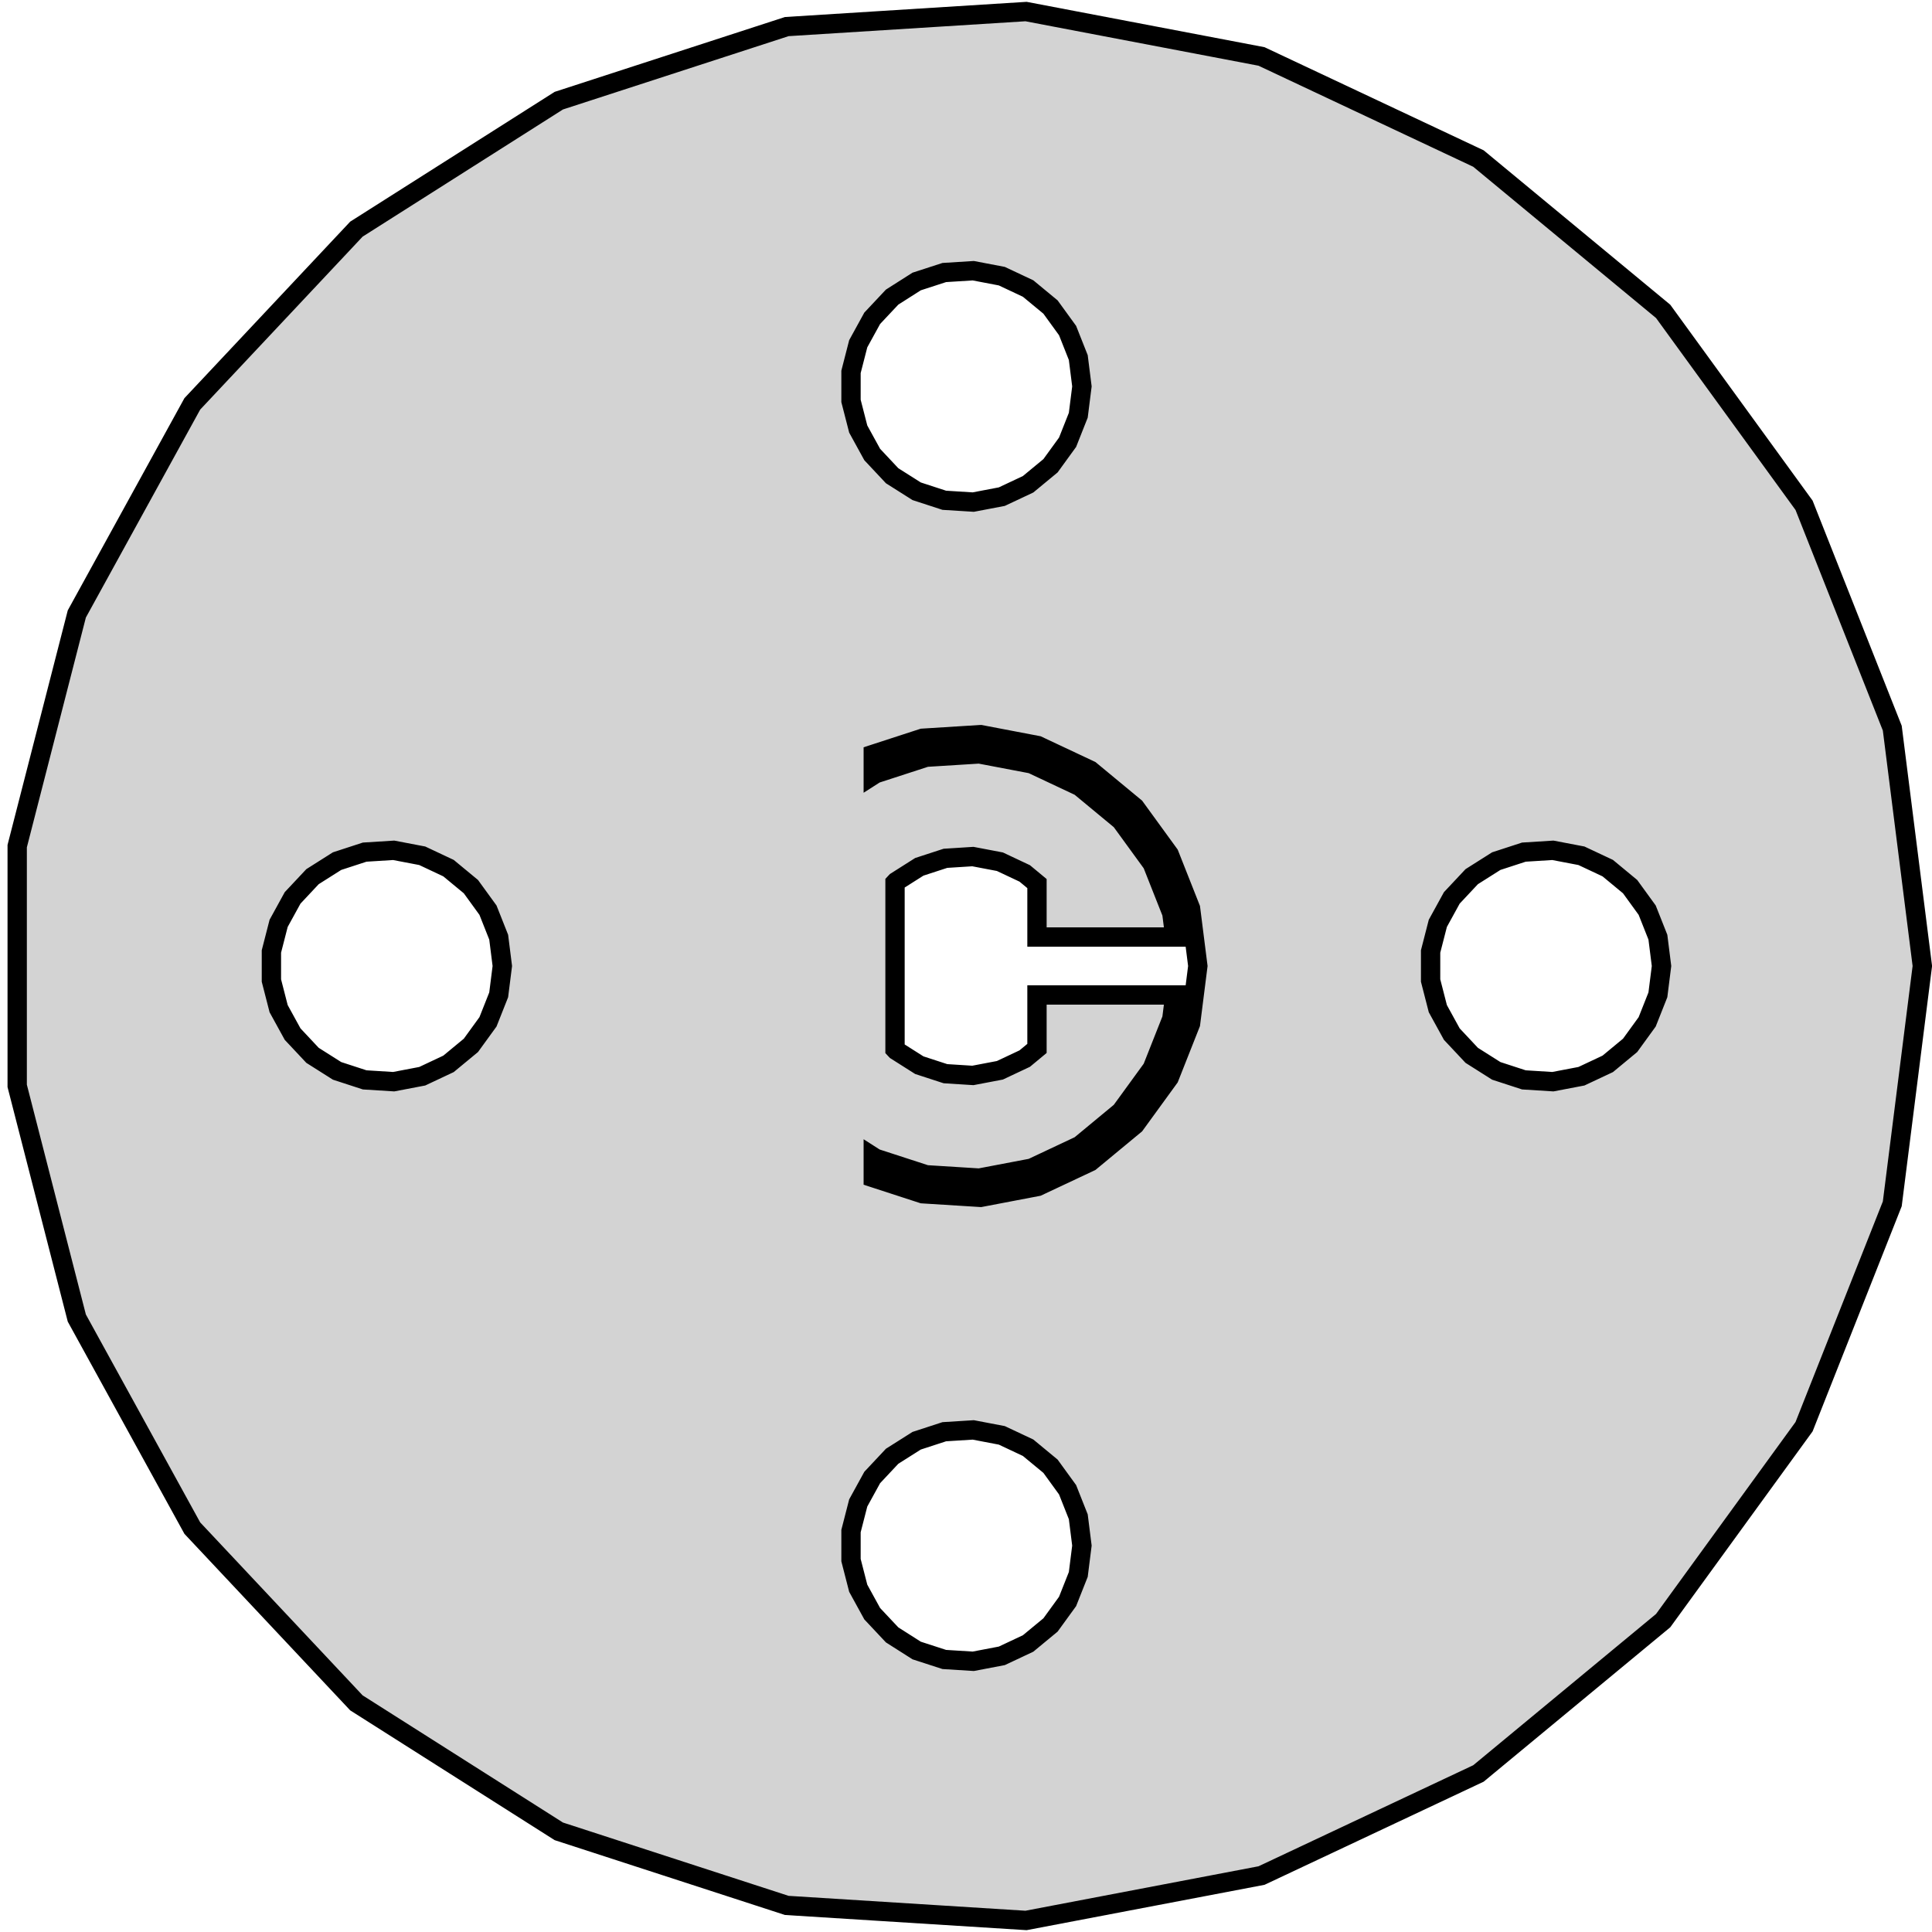
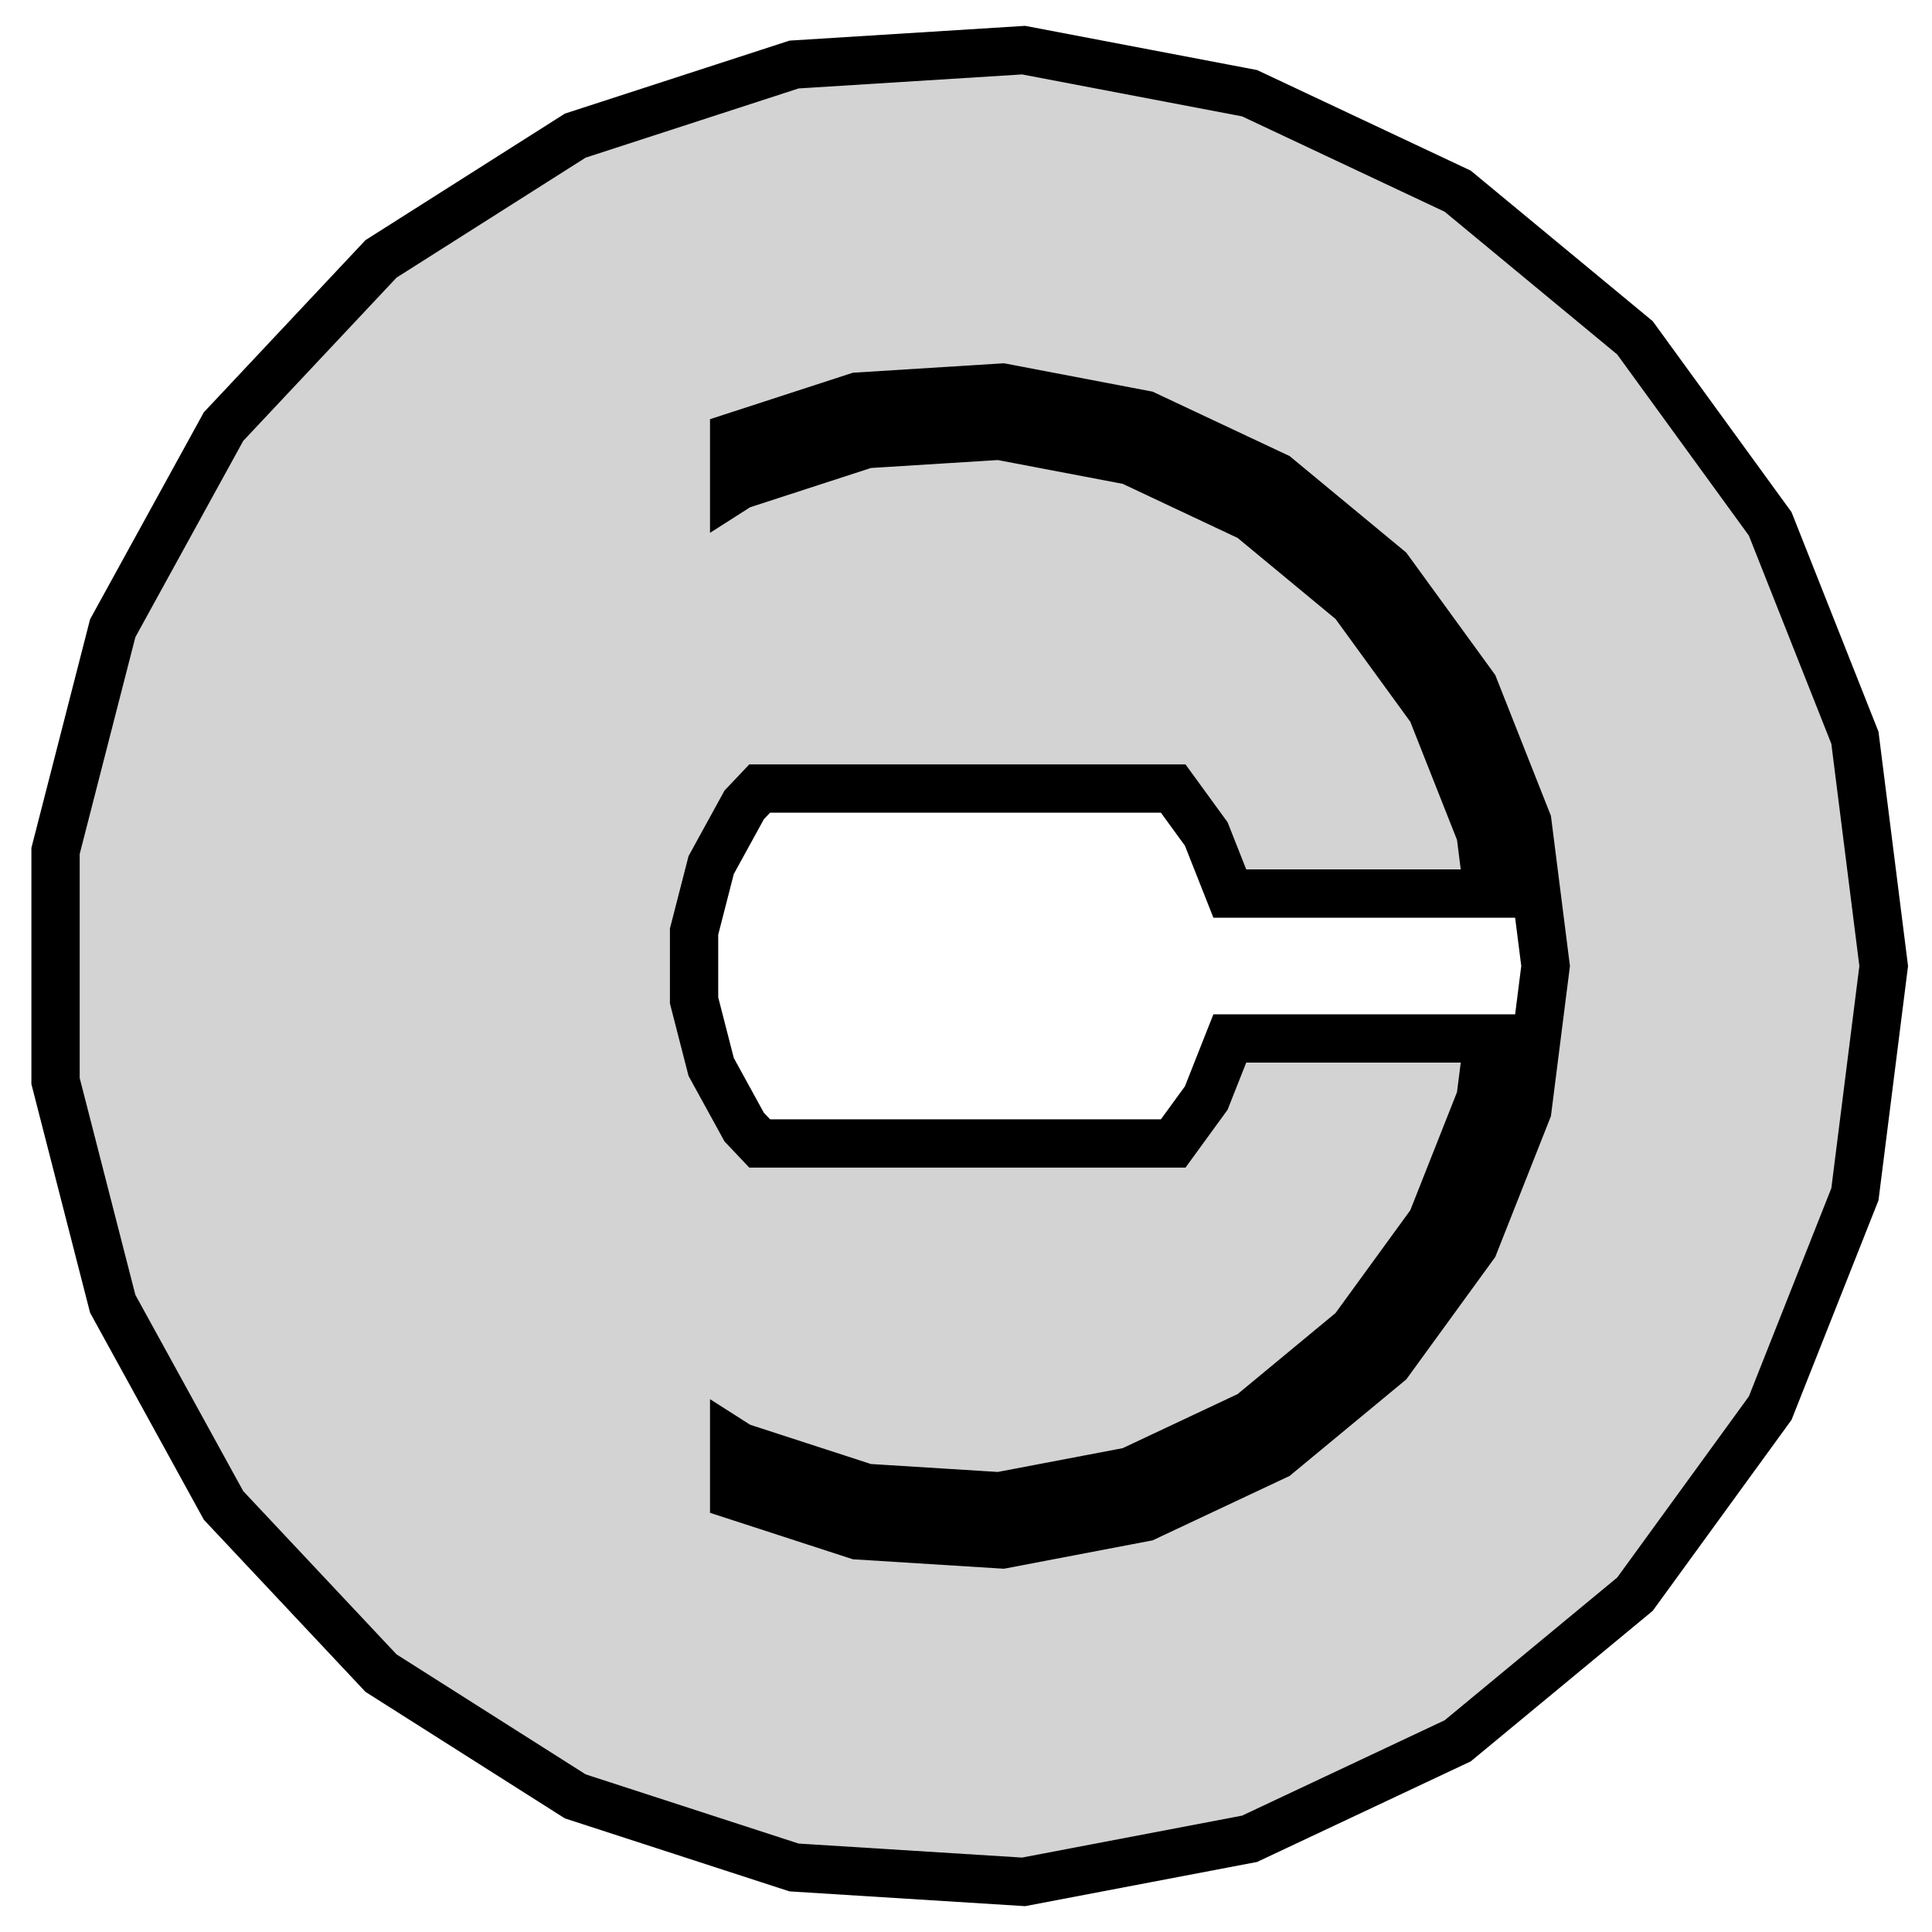
- <svg xmlns="http://www.w3.org/2000/svg" width="50mm" height="50mm" viewBox="-25 -25 50 50" version="1.1">
-   <path d=" M 23.972,6.155 L 24.75,-0 L 23.972,-6.155 L 21.689,-11.923 L 18.042,-16.942 L 13.262,-20.897  L 7.648,-23.539 L 1.554,-24.701 L -4.638,-24.312 L -10.538,-22.395 L -15.776,-19.07 L -20.023,-14.548  L -23.012,-9.111 L -24.555,-3.102 L -24.555,3.102 L -23.012,9.111 L -20.023,14.548 L -15.776,19.07  L -10.538,22.395 L -4.638,24.312 L 1.554,24.701 L 7.648,23.539 L 13.262,20.897 L 18.042,16.942  L 21.689,11.923 z M -0.562,-12.053 L -1.277,-12.286 L -1.912,-12.688 L -2.427,-13.237 L -2.789,-13.896 L -2.976,-14.624  L -2.976,-15.376 L -2.789,-16.104 L -2.427,-16.763 L -1.912,-17.311 L -1.277,-17.715 L -0.562,-17.947  L 0.188,-17.994 L 0.927,-17.853 L 1.607,-17.533 L 2.187,-17.054 L 2.629,-16.445 L 2.906,-15.746  L 3,-15 L 2.906,-14.254 L 2.629,-13.555 L 2.187,-12.946 L 1.607,-12.467 L 0.927,-12.147  L 0.188,-12.006 z M -1.124,5.894 L -2.4,5.479 L -2.4,4.94 L -2.342,4.977 L -1.031,5.403 L 0.345,5.489  L 1.7,5.231 L 2.947,4.644 L 4.009,3.765 L 4.82,2.65 L 5.327,1.368 L 5.405,0.75  L 1.837,0.75 L 1.837,2.133 L 1.52,2.396 L 0.877,2.699 L 0.178,2.832 L -0.532,2.787  L -1.208,2.567 L -1.809,2.186 L -1.837,2.156 L -1.837,-2.156 L -1.809,-2.186 L -1.208,-2.567  L -0.532,-2.787 L 0.178,-2.832 L 0.877,-2.699 L 1.52,-2.396 L 1.837,-2.133 L 1.837,-0.75  L 5.405,-0.75 L 5.327,-1.368 L 4.82,-2.65 L 4.009,-3.765 L 2.947,-4.644 L 1.7,-5.231  L 0.345,-5.489 L -1.031,-5.403 L -2.342,-4.977 L -2.4,-4.94 L -2.4,-5.479 L -1.124,-5.894  L 0.377,-5.988 L 1.854,-5.706 L 3.215,-5.066 L 4.374,-4.107 L 5.258,-2.891 L 5.811,-1.492  L 6,-0 L 5.811,1.492 L 5.258,2.891 L 4.374,4.107 L 3.215,5.066 L 1.854,5.706  L 0.377,5.988 z M 14.438,2.947 L 13.723,2.714 L 13.088,2.312 L 12.573,1.763 L 12.211,1.104 L 12.024,0.376  L 12.024,-0.376 L 12.211,-1.104 L 12.573,-1.763 L 13.088,-2.312 L 13.723,-2.714 L 14.438,-2.947  L 15.188,-2.994 L 15.927,-2.853 L 16.608,-2.533 L 17.187,-2.054 L 17.629,-1.445 L 17.906,-0.746  L 18,-0 L 17.906,0.746 L 17.629,1.445 L 17.187,2.054 L 16.608,2.533 L 15.927,2.853  L 15.188,2.994 z M -15.562,2.947 L -16.277,2.714 L -16.912,2.312 L -17.427,1.763 L -17.789,1.104 L -17.976,0.376  L -17.976,-0.376 L -17.789,-1.104 L -17.427,-1.763 L -16.912,-2.312 L -16.277,-2.714 L -15.562,-2.947  L -14.812,-2.994 L -14.073,-2.853 L -13.393,-2.533 L -12.813,-2.054 L -12.371,-1.445 L -12.094,-0.746  L -12,-0 L -12.094,0.746 L -12.371,1.445 L -12.813,2.054 L -13.393,2.533 L -14.073,2.853  L -14.812,2.994 z M -0.562,17.947 L -1.277,17.715 L -1.912,17.311 L -2.427,16.763 L -2.789,16.104 L -2.976,15.376  L -2.976,14.624 L -2.789,13.896 L -2.427,13.237 L -1.912,12.688 L -1.277,12.286 L -0.562,12.053  L 0.188,12.006 L 0.927,12.147 L 1.607,12.467 L 2.187,12.946 L 2.629,13.555 L 2.906,14.254  L 3,15 L 2.906,15.746 L 2.629,16.445 L 2.187,17.054 L 1.607,17.533 L 0.927,17.853  L 0.188,17.994 z " stroke="black" fill="lightgray" stroke-width="0.5" />
+ <svg xmlns="http://www.w3.org/2000/svg" width="20mm" height="20mm" viewBox="-10 -10 20 20" version="1.1">
+   <path d=" M 2.936,9.035 L 5.09,8.021 L 6.925,6.503 L 8.325,4.577 L 9.202,2.363 L 9.5,-0  L 9.202,-2.363 L 8.325,-4.577 L 6.925,-6.503 L 5.09,-8.021 L 2.936,-9.035 L 0.596,-9.481  L -1.78,-9.332 L -4.045,-8.596 L -6.056,-7.32 L -7.686,-5.584 L -8.833,-3.497 L -9.425,-1.191  L -9.425,1.191 L -8.833,3.497 L -7.686,5.584 L -6.056,7.32 L -4.045,8.596 L -1.78,9.332  L 0.596,9.481 z M -1.124,5.894 L -2.4,5.479 L -2.4,4.94 L -2.342,4.977 L -1.031,5.403 L 0.345,5.489  L 1.7,5.231 L 2.947,4.644 L 4.009,3.765 L 4.82,2.65 L 5.327,1.368 L 5.405,0.75  L 2.731,0.75 L 2.487,1.367 L 2.145,1.837 L -2.136,1.837 L -2.296,1.668 L -2.638,1.045  L -2.815,0.356 L -2.815,-0.356 L -2.638,-1.045 L -2.296,-1.668 L -2.136,-1.837 L 2.145,-1.837  L 2.487,-1.367 L 2.731,-0.75 L 5.405,-0.75 L 5.327,-1.368 L 4.82,-2.65 L 4.009,-3.765  L 2.947,-4.644 L 1.7,-5.231 L 0.345,-5.489 L -1.031,-5.403 L -2.342,-4.977 L -2.4,-4.94  L -2.4,-5.479 L -1.124,-5.894 L 0.377,-5.988 L 1.854,-5.706 L 3.215,-5.066 L 4.374,-4.107  L 5.258,-2.891 L 5.811,-1.492 L 6,-0 L 5.811,1.492 L 5.258,2.891 L 4.374,4.107  L 3.215,5.066 L 1.854,5.706 L 0.377,5.988 z " stroke="black" fill="lightgray" stroke-width="0.5" />
</svg>
